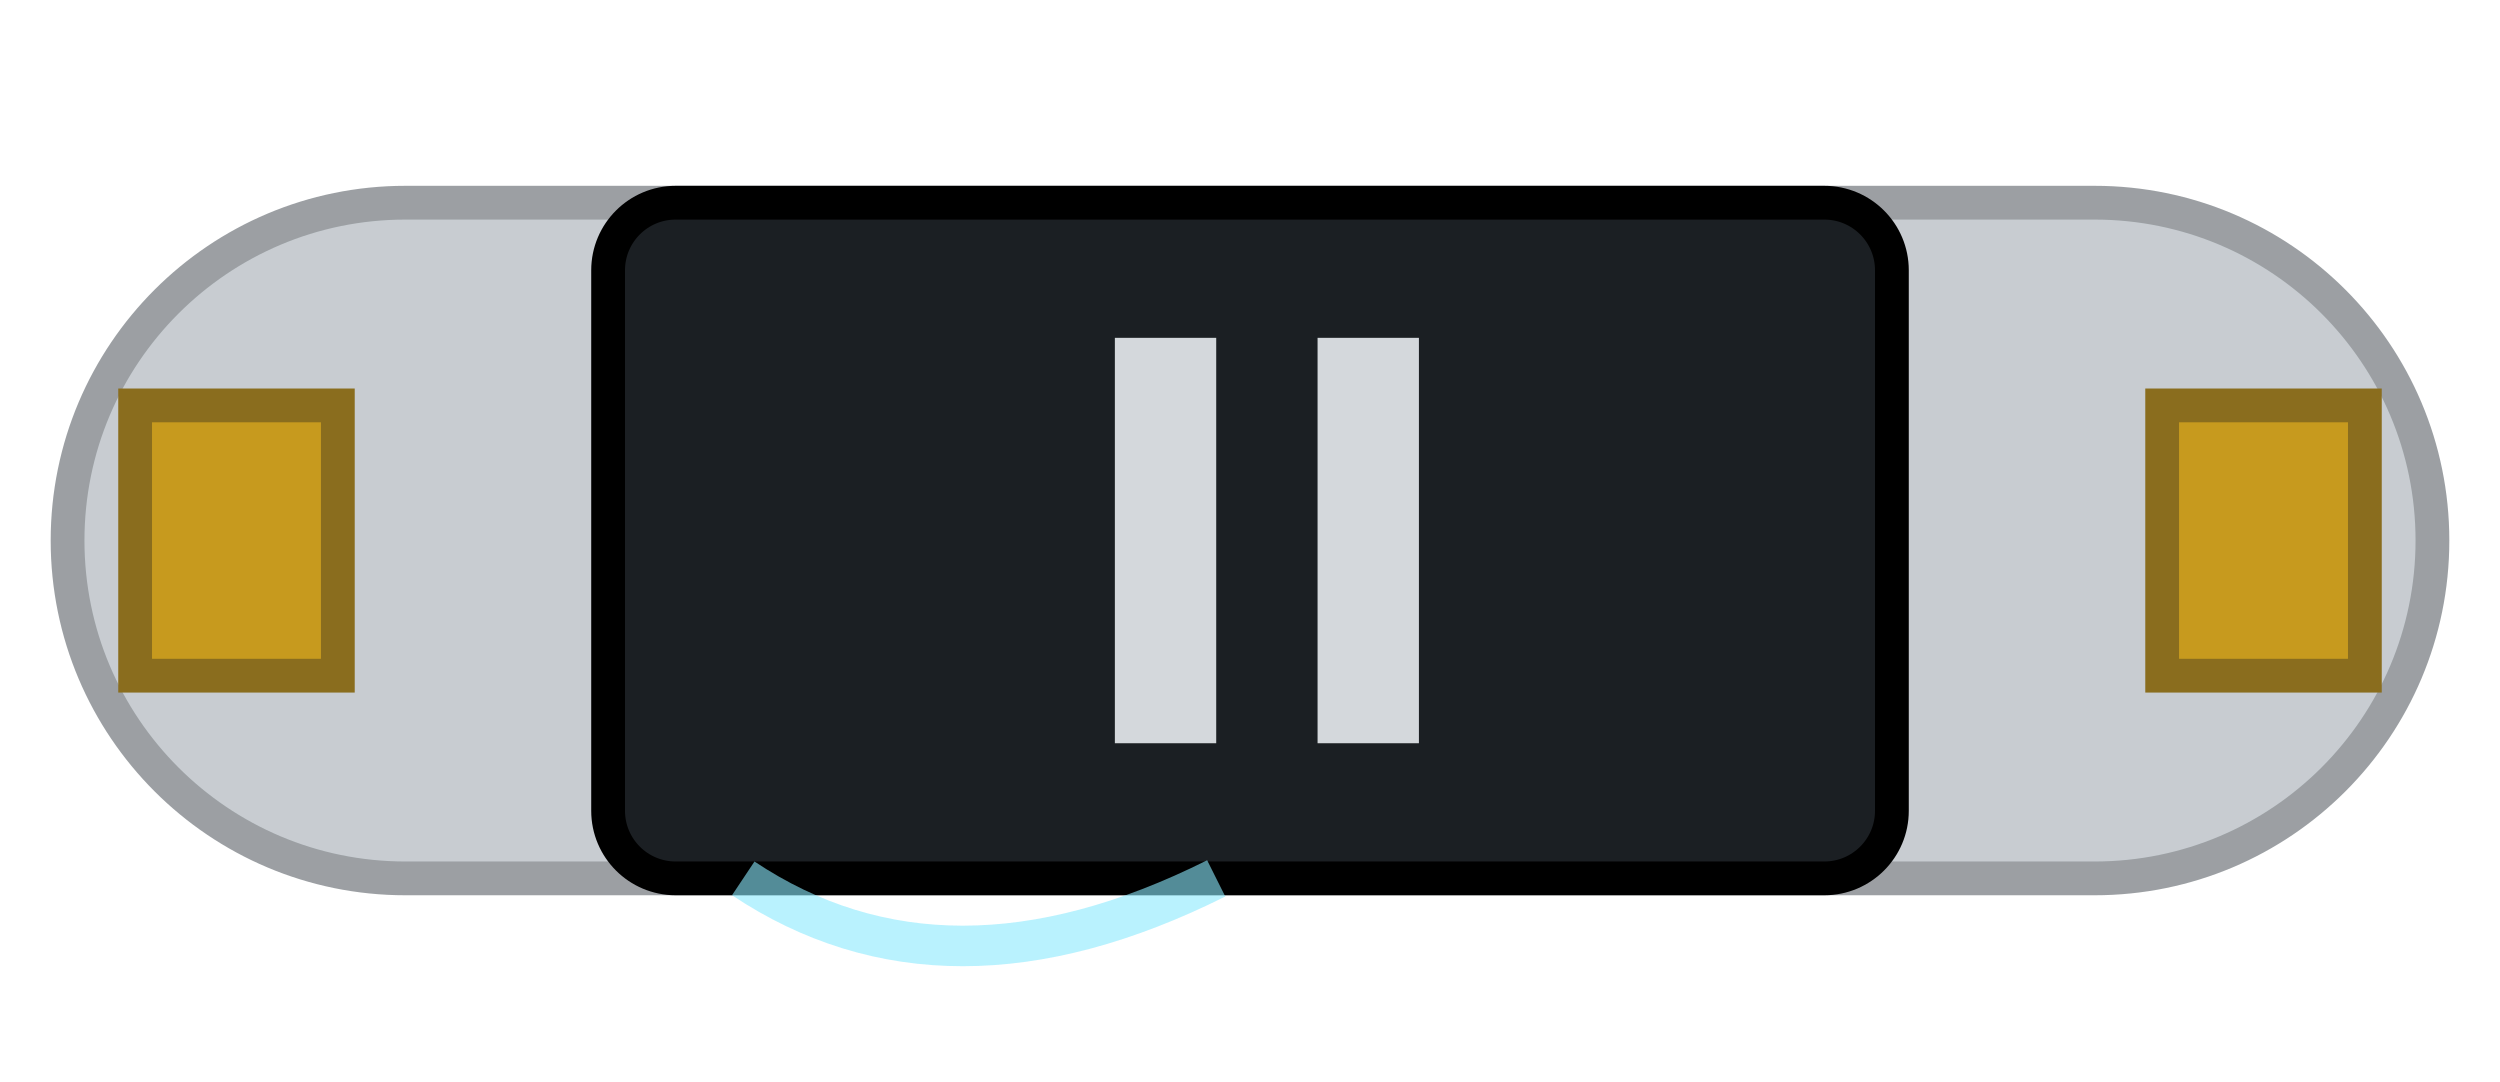
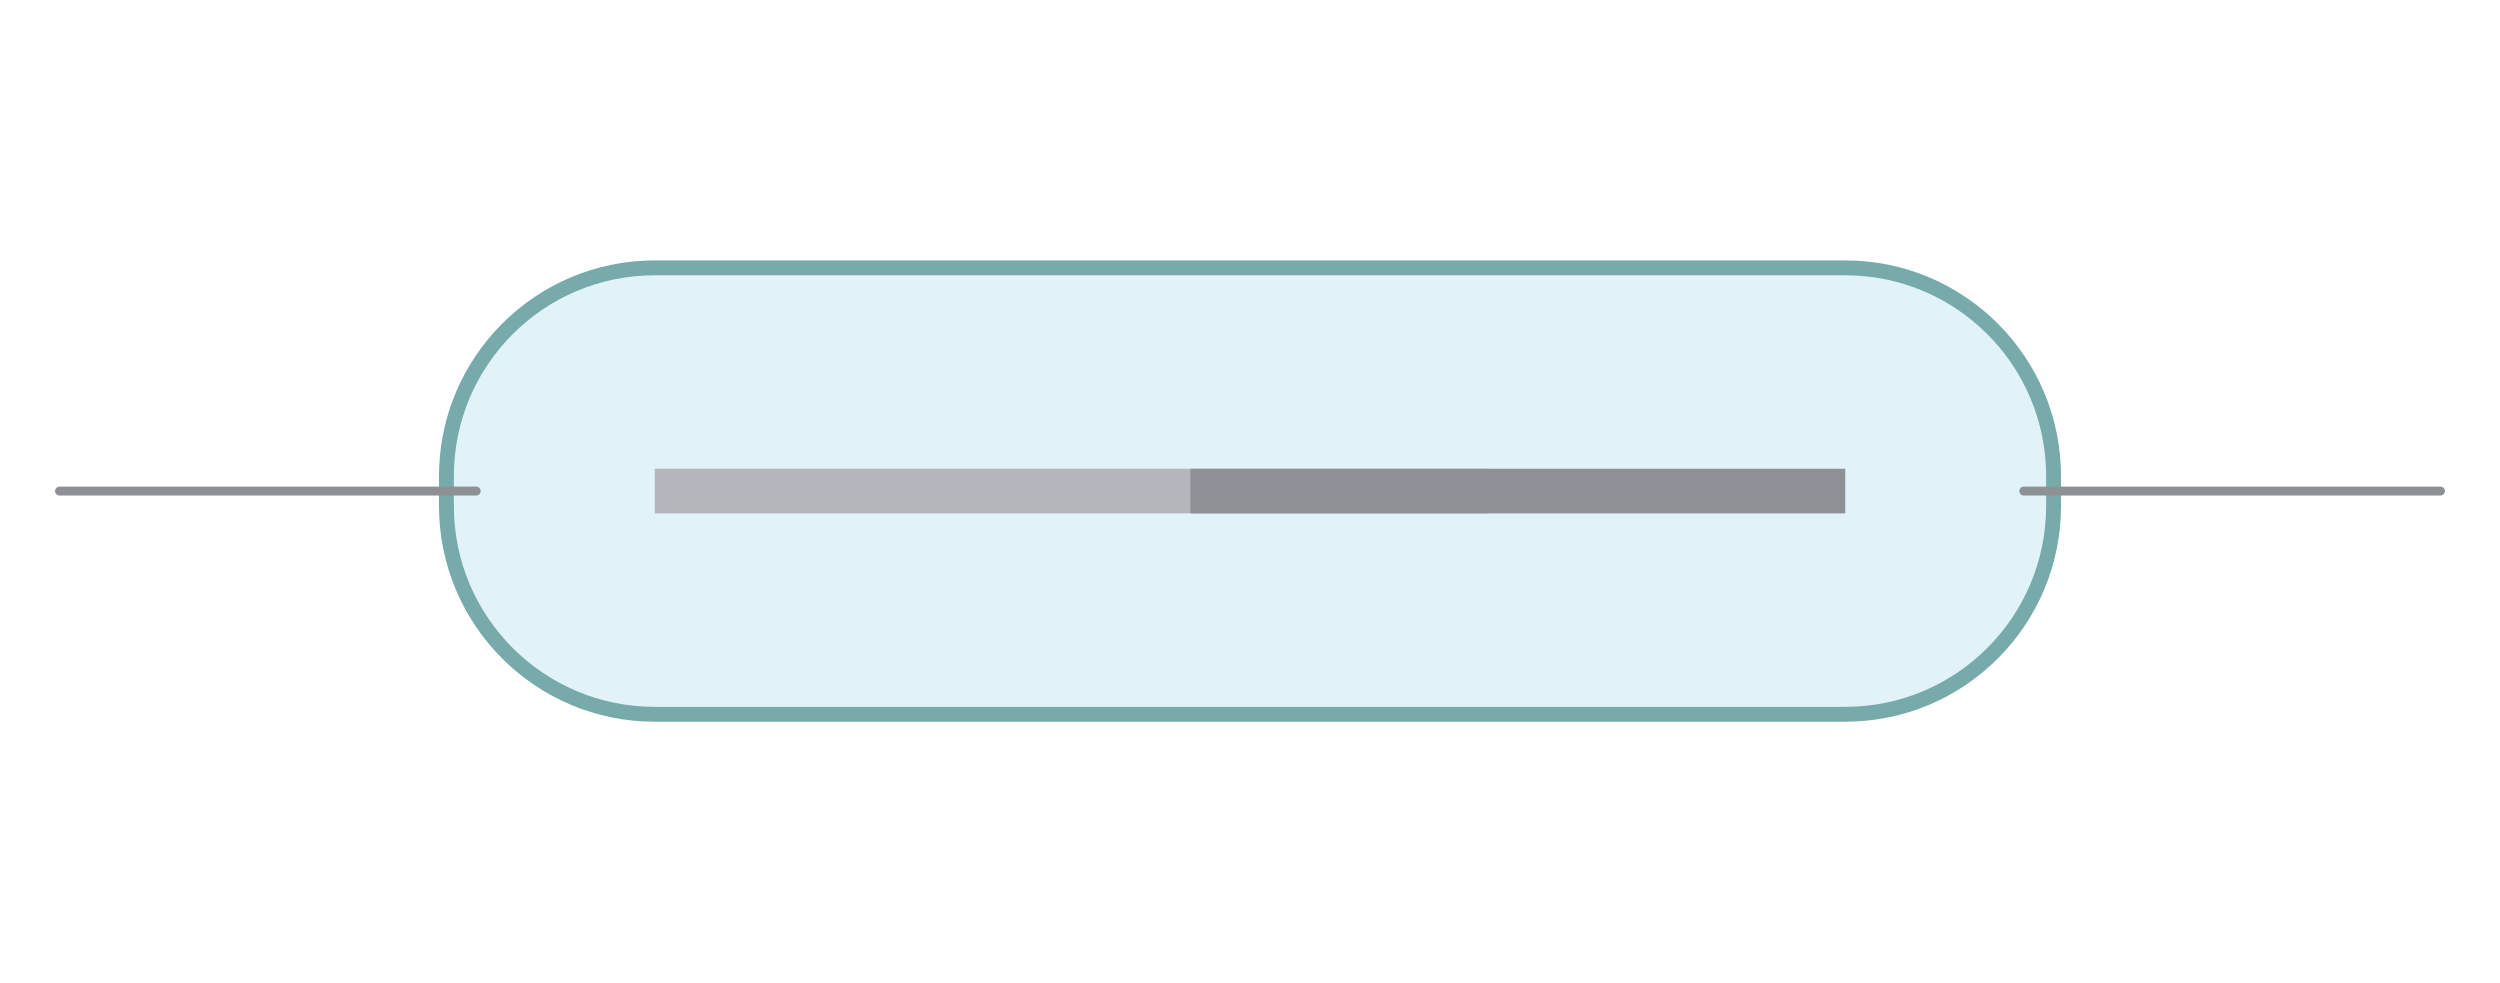
- <svg xmlns="http://www.w3.org/2000/svg" viewBox="0 0 74 32" width="74" height="32">
-   <rect x="2" y="6" width="70" height="20" rx="10" fill="#9aa3ac" stroke="#4a5158" opacity="0.55" />
-   <rect x="18" y="6" width="38" height="20" rx="2" fill="#1b1f23" stroke="#000" />
-   <rect x="33" y="10" width="3" height="12" fill="#d4d8dc" />
-   <rect x="39" y="10" width="3" height="12" fill="#d4d8dc" />
-   <rect x="4" y="12" width="6" height="8" fill="#c79a1e" stroke="#8a6d1e" />
-   <rect x="64" y="12" width="6" height="8" fill="#c79a1e" stroke="#8a6d1e" />
-   <path d="M36 26 q-8 4 -14 0" stroke="#8be9fd" stroke-width="1.2" fill="none" opacity="0.6" />
+ <svg xmlns="http://www.w3.org/2000/svg" viewBox="0 0 168 66" width="168" height="66">
+   <defs>
+     <linearGradient id="gB" x1="0" y1="0" x2="0" y2="1">
+       <stop offset="0" stop-color="#2b6fd0" />
+       <stop offset="1" stop-color="#14489c" />
+     </linearGradient>
+     <linearGradient id="gG" x1="0" y1="0" x2="0" y2="1">
+       <stop offset="0" stop-color="#2f9a4f" />
+       <stop offset="1" stop-color="#176b33" />
+     </linearGradient>
+     <linearGradient id="gR" x1="0" y1="0" x2="0" y2="1">
+       <stop offset="0" stop-color="#d63b3b" />
+       <stop offset="1" stop-color="#9c1c1c" />
+     </linearGradient>
+     <linearGradient id="gP" x1="0" y1="0" x2="0" y2="1">
+       <stop offset="0" stop-color="#6a3aa8" />
+       <stop offset="1" stop-color="#43207c" />
+     </linearGradient>
+     <linearGradient id="gK" x1="0" y1="0" x2="0" y2="1">
+       <stop offset="0" stop-color="#3a3a3e" />
+       <stop offset="1" stop-color="#17171a" />
+     </linearGradient>
+     <linearGradient id="gY" x1="0" y1="0" x2="0" y2="1">
+       <stop offset="0" stop-color="#e8b923" />
+       <stop offset="1" stop-color="#b78a0c" />
+     </linearGradient>
+     <linearGradient id="gM" x1="0" y1="0" x2="0" y2="1">
+       <stop offset="0" stop-color="#f2f2f2" />
+       <stop offset="0.5" stop-color="#b9bcc0" />
+       <stop offset="1" stop-color="#8b8e93" />
+     </linearGradient>
+     <linearGradient id="gV" x1="0" y1="0" x2="1" y2="0">
+       <stop offset="0" stop-color="#8d9094" />
+       <stop offset="0.35" stop-color="#f4f4f4" />
+       <stop offset="1" stop-color="#7c7f84" />
+     </linearGradient>
+     <radialGradient id="gGl" cx="0.35" cy="0.3" r="0.8">
+       <stop offset="0" stop-color="#ffffff" stop-opacity=".9" />
+       <stop offset="1" stop-color="#cfe6f5" stop-opacity=".35" />
+     </radialGradient>
+   </defs>
+   <rect x="30" y="18" width="108" height="30" rx="14" fill="#cfe9f5" fill-opacity=".6" stroke="#7aa" />
+   <path d="M44 33 H100" stroke="#b3b6bb" stroke-width="3" />
+   <path d="M124 33 H80" stroke="#8d9094" stroke-width="3" />
+   <line x1="4" y1="33" x2="32" y2="33" stroke="url(#gM)" stroke-width="2.2" stroke-linecap="round" />
+   <line x1="4" y1="33" x2="32" y2="33" stroke="#8d9094" stroke-width=".6" stroke-linecap="round" />
+   <line x1="136" y1="33" x2="164" y2="33" stroke="url(#gM)" stroke-width="2.2" stroke-linecap="round" />
+   <line x1="136" y1="33" x2="164" y2="33" stroke="#8d9094" stroke-width=".6" stroke-linecap="round" />
</svg>
